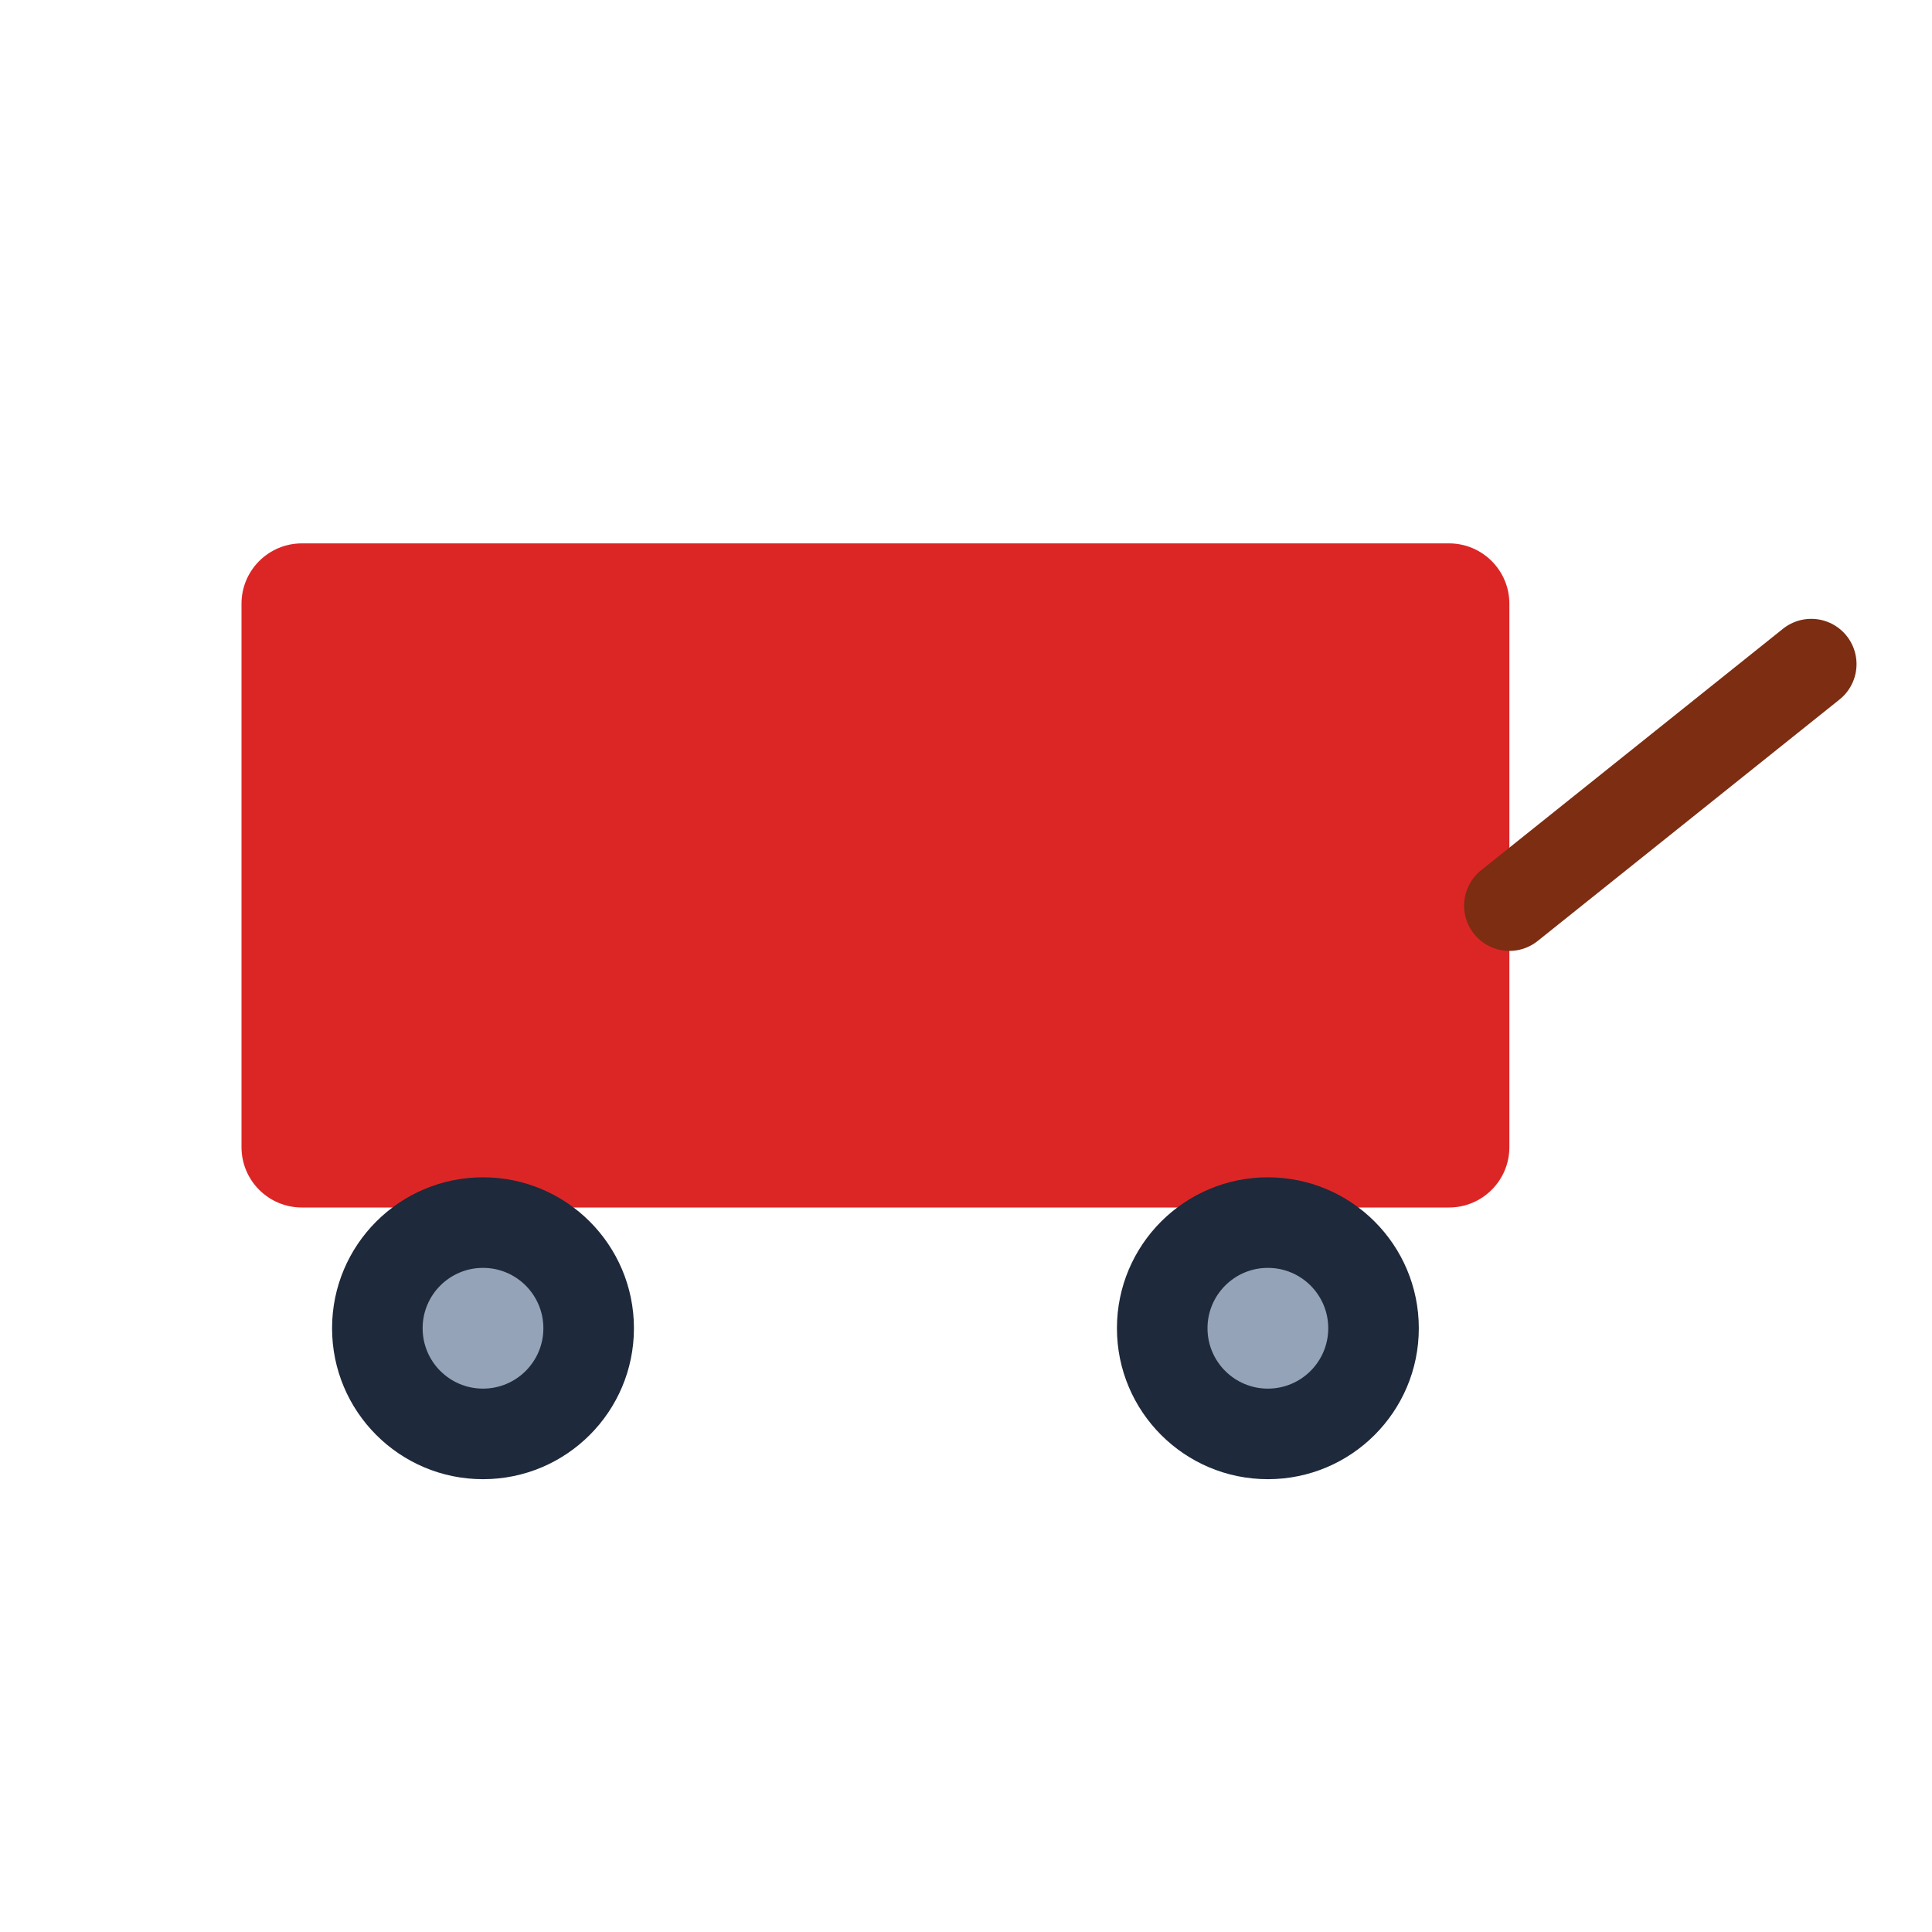
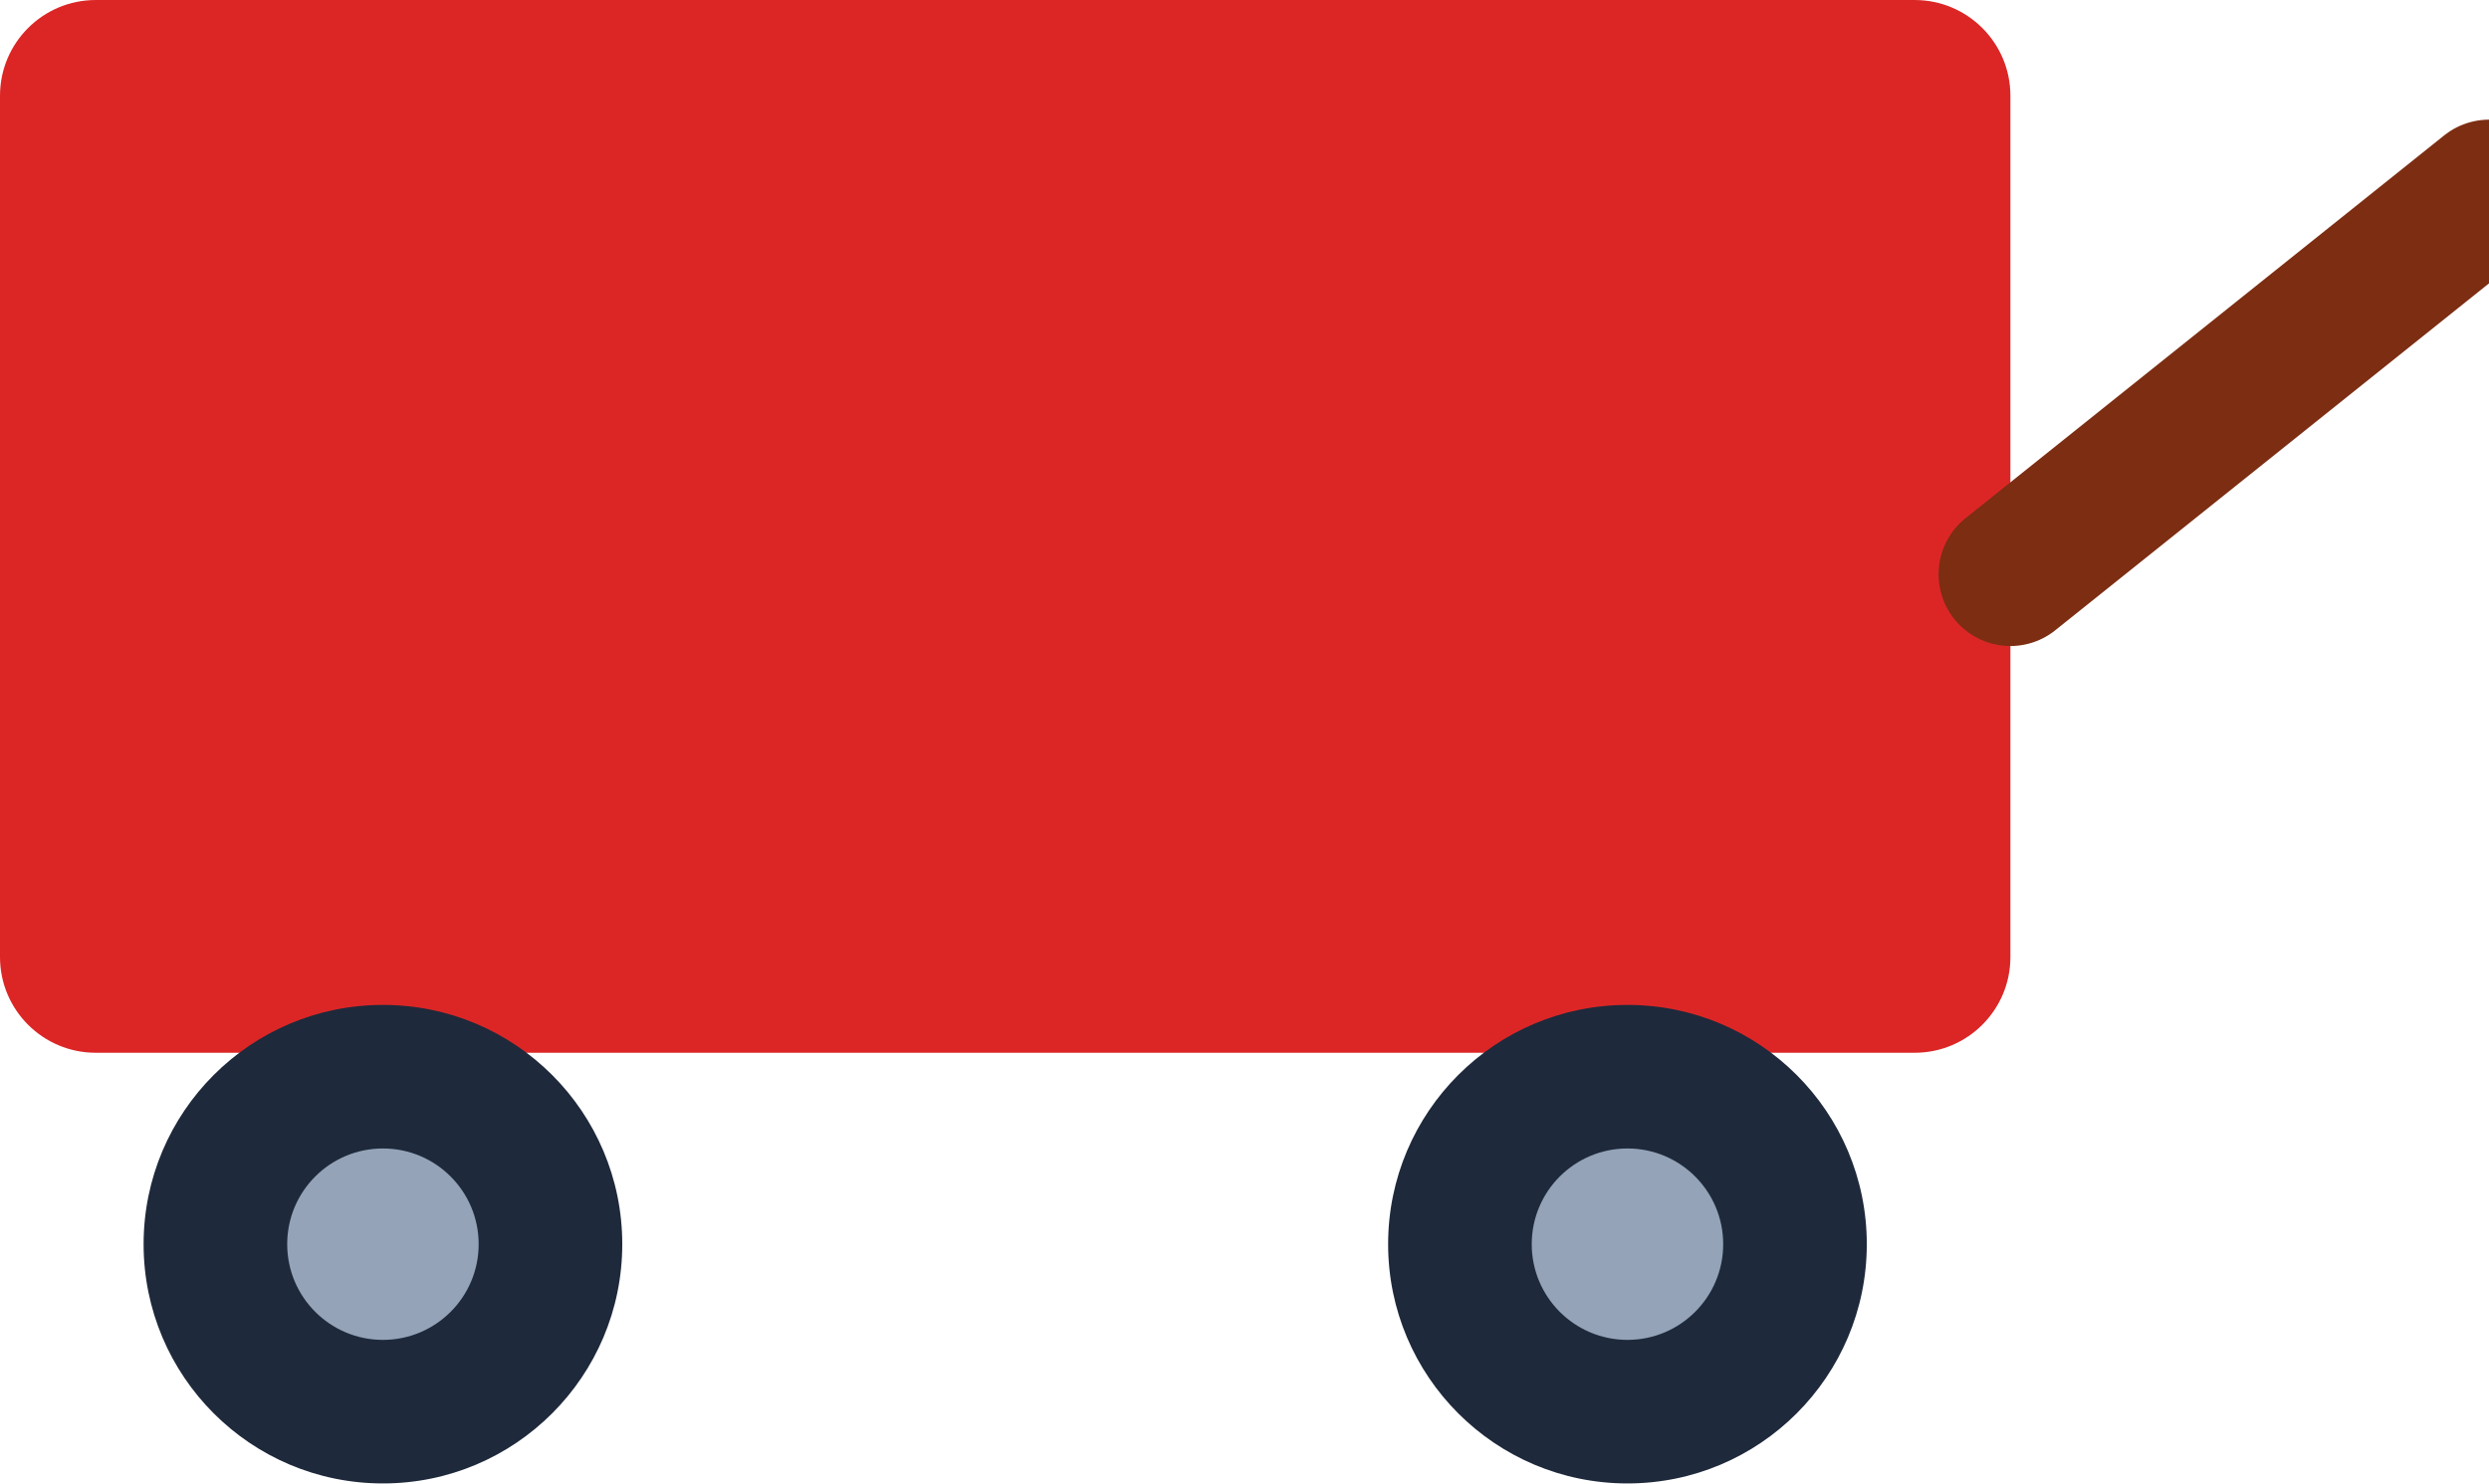
- <svg xmlns="http://www.w3.org/2000/svg" viewBox="0 0 64 64">
-   <rect x="8" y="18" width="42" height="22" rx="2" fill="#DC2626" />
-   <line x1="50" y1="30" x2="60" y2="22" stroke="#7C2D12" stroke-width="3" stroke-linecap="round" />
-   <circle cx="16" cy="44" r="5" fill="#1E293B" />
-   <circle cx="42" cy="44" r="5" fill="#1E293B" />
-   <circle cx="16" cy="44" r="2" fill="#94A3B8" />
-   <circle cx="42" cy="44" r="2" fill="#94A3B8" />
+ <svg xmlns="http://www.w3.org/2000/svg" viewBox="0 0 64 38.154">
+   <g transform="translate(-0.0002 -12.9233) scale(1)">
+     <g transform="translate(-9.8462 -9.2308) scale(1.2308)">
+       <rect x="8" y="18" width="42" height="22" rx="2" fill="#DC2626" />
+       <line x1="50" y1="30" x2="60" y2="22" stroke="#7C2D12" stroke-width="3" stroke-linecap="round" />
+       <circle cx="16" cy="44" r="5" fill="#1E293B" />
+       <circle cx="42" cy="44" r="5" fill="#1E293B" />
+       <circle cx="16" cy="44" r="2" fill="#94A3B8" />
+       <circle cx="42" cy="44" r="2" fill="#94A3B8" />
+     </g>
+   </g>
</svg>
